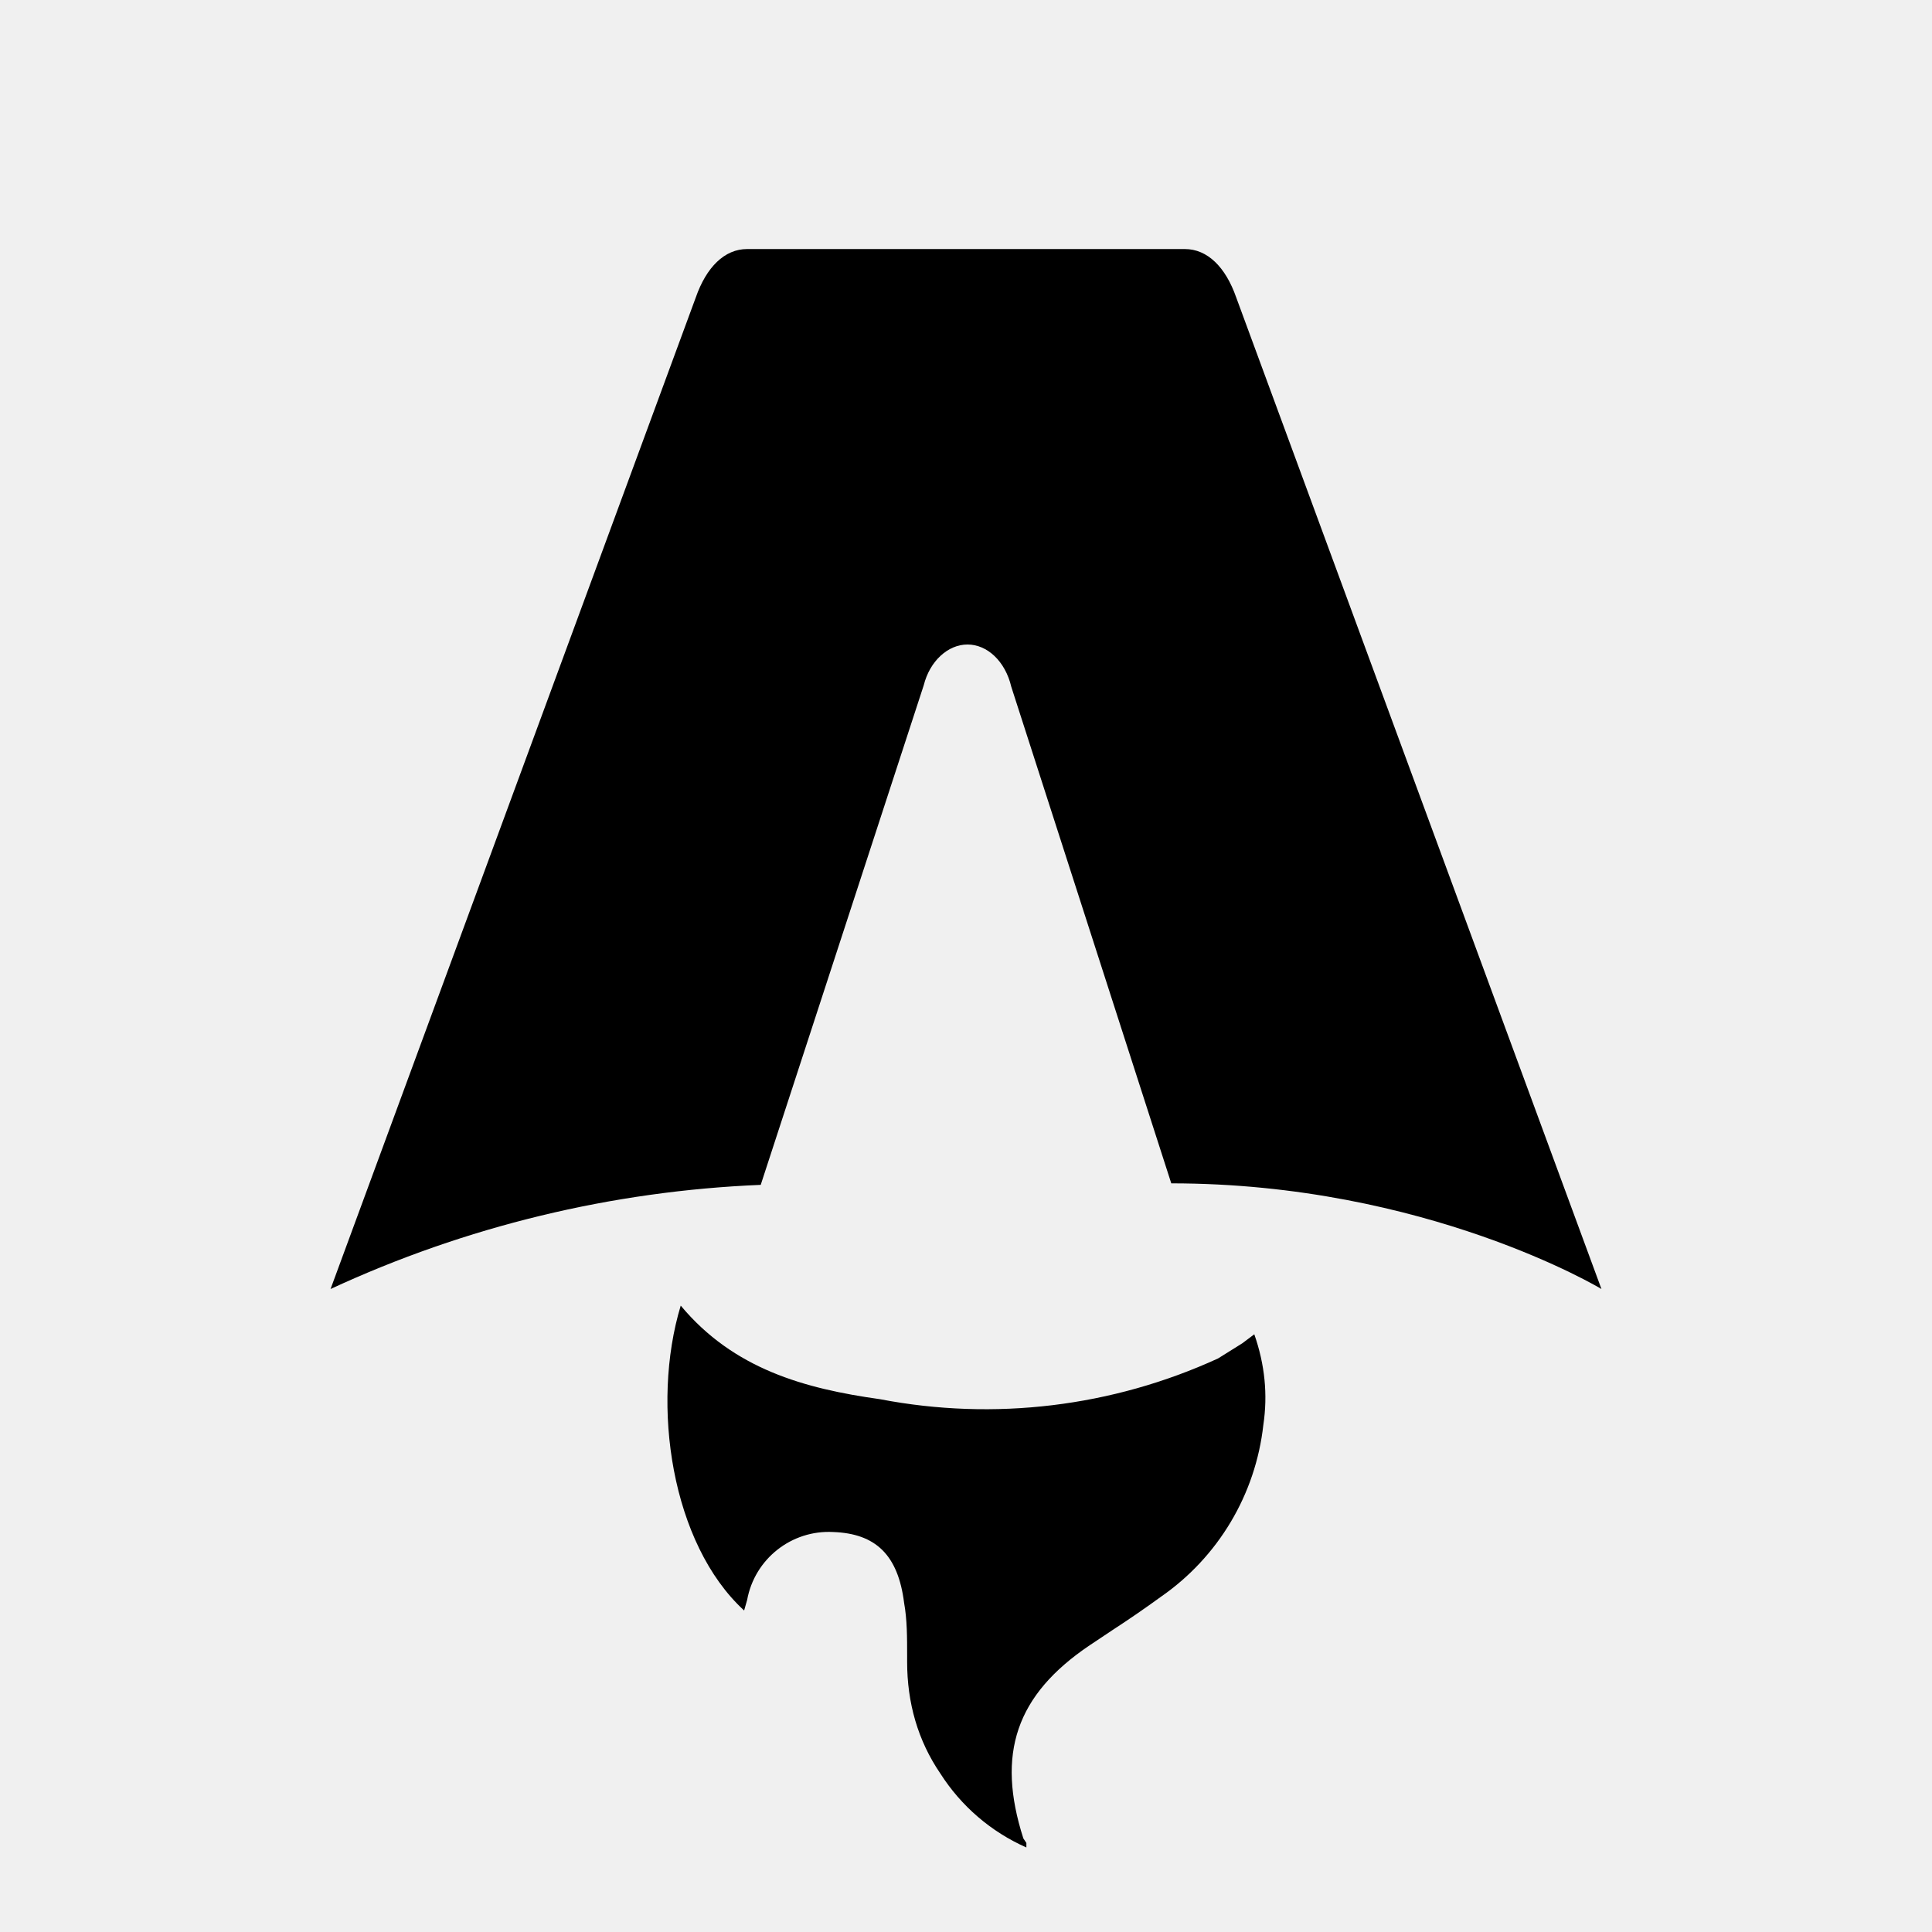
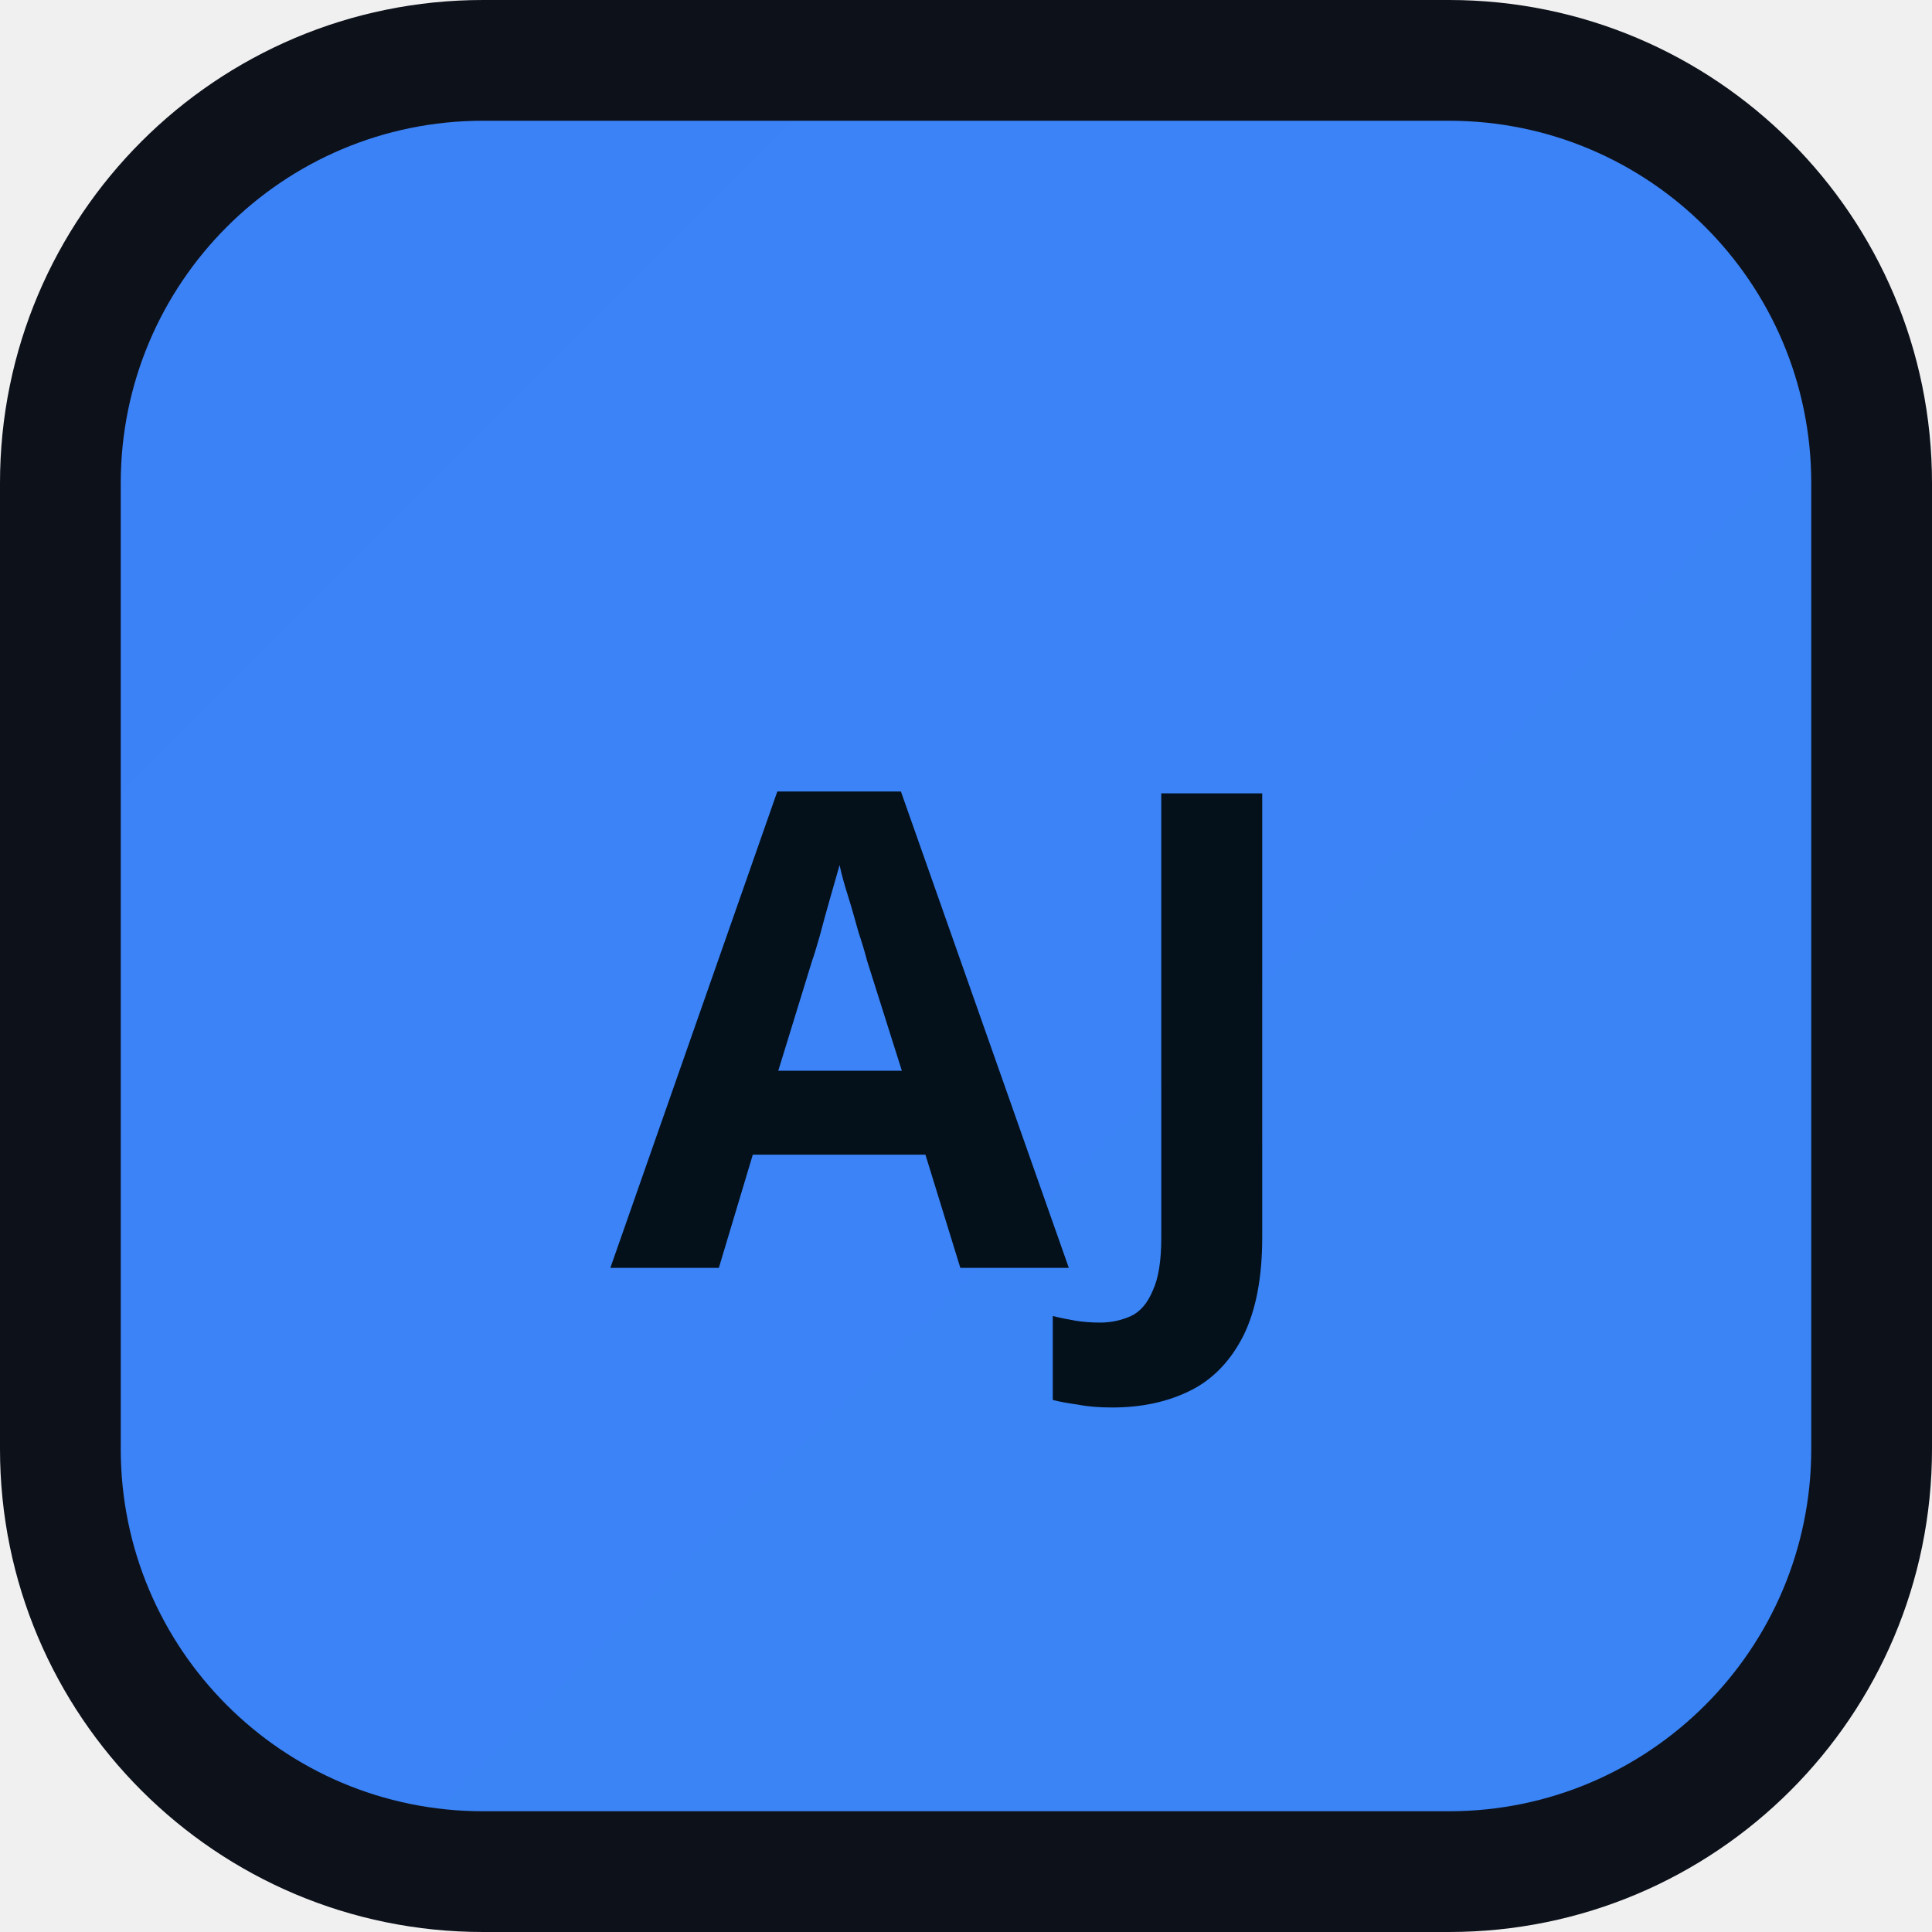
- <svg xmlns="http://www.w3.org/2000/svg" fill="none" viewBox="0 0 128 128">
-   <path d="M50.4 78.5a75.1 75.1 0 0 0-28.5 6.9l24.2-65.7c.7-2 1.9-3.2 3.4-3.2h29c1.5 0 2.7 1.2 3.4 3.2l24.2 65.7s-11.6-7-28.5-7L67 45.5c-.4-1.7-1.6-2.8-2.9-2.8-1.3 0-2.5 1.1-2.9 2.7L50.4 78.5Zm-1.1 28.2Zm-4.2-20.2c-2 6.6-.6 15.8 4.2 20.2a17.5 17.5 0 0 1 .2-.7 5.5 5.5 0 0 1 5.7-4.5c2.8.1 4.3 1.5 4.7 4.7.2 1.1.2 2.3.2 3.5v.4c0 2.7.7 5.2 2.2 7.4a13 13 0 0 0 5.7 4.9v-.3l-.2-.3c-1.8-5.6-.5-9.5 4.4-12.8l1.5-1a73 73 0 0 0 3.2-2.2 16 16 0 0 0 6.8-11.4c.3-2 .1-4-.6-6l-.8.6-1.6 1a37 37 0 0 1-22.4 2.7c-5-.7-9.7-2-13.2-6.2Z" />
-   <style>
-         path { fill: #000; }
-         @media (prefers-color-scheme: dark) {
-             path { fill: #FFF; }
-         }
-     </style>
+ <svg xmlns="http://www.w3.org/2000/svg" viewBox="0 0 32 32" fill="none">
+   <rect width="32" height="32" rx="8" fill="#0d111a" />
+   <rect x="2" y="2" width="28" height="28" rx="6" fill="url(#g)" />
+   <text x="16" y="21" text-anchor="middle" font-family="system-ui,sans-serif" font-size="11" font-weight="700" fill="#04101a">AJ</text>
+   <defs>
+     <linearGradient id="g" x1="0" y1="0" x2="32" y2="32">
+       <stop stop-color="#3b82f6" />
+       <stop offset="1" stop-color="#22d3ee" />
+     </linearGradient>
+   </defs>
</svg>
